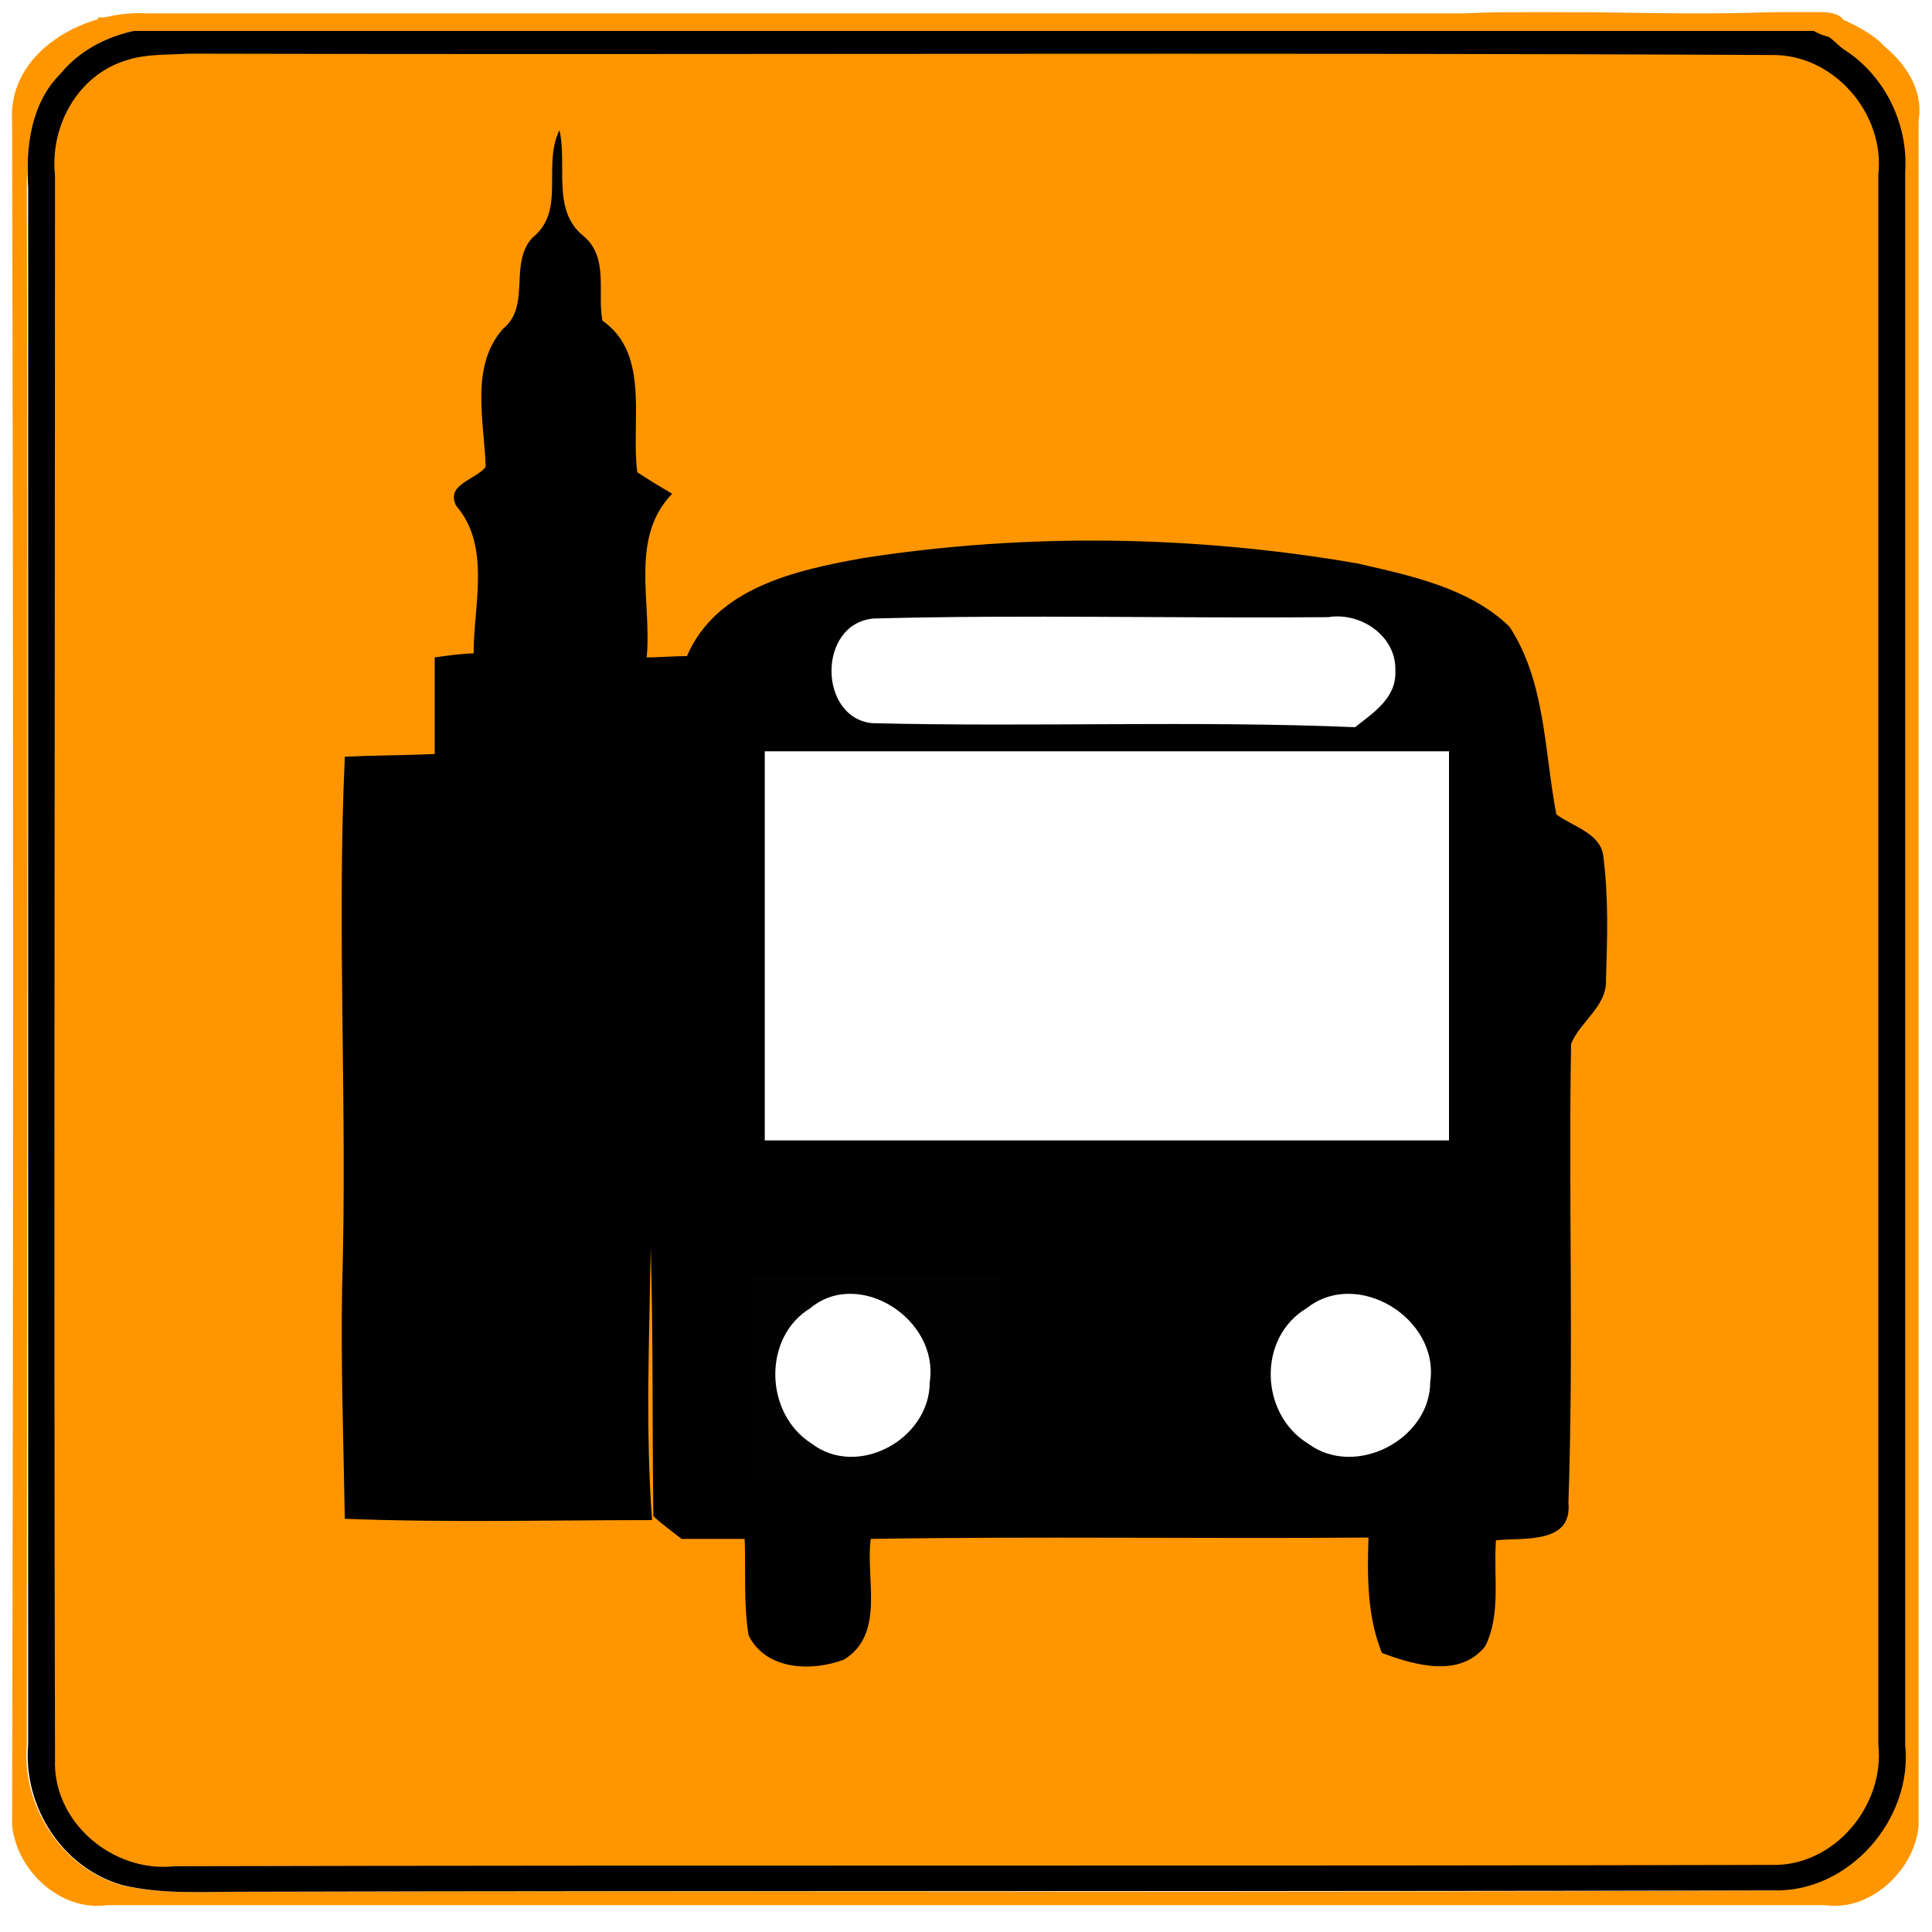
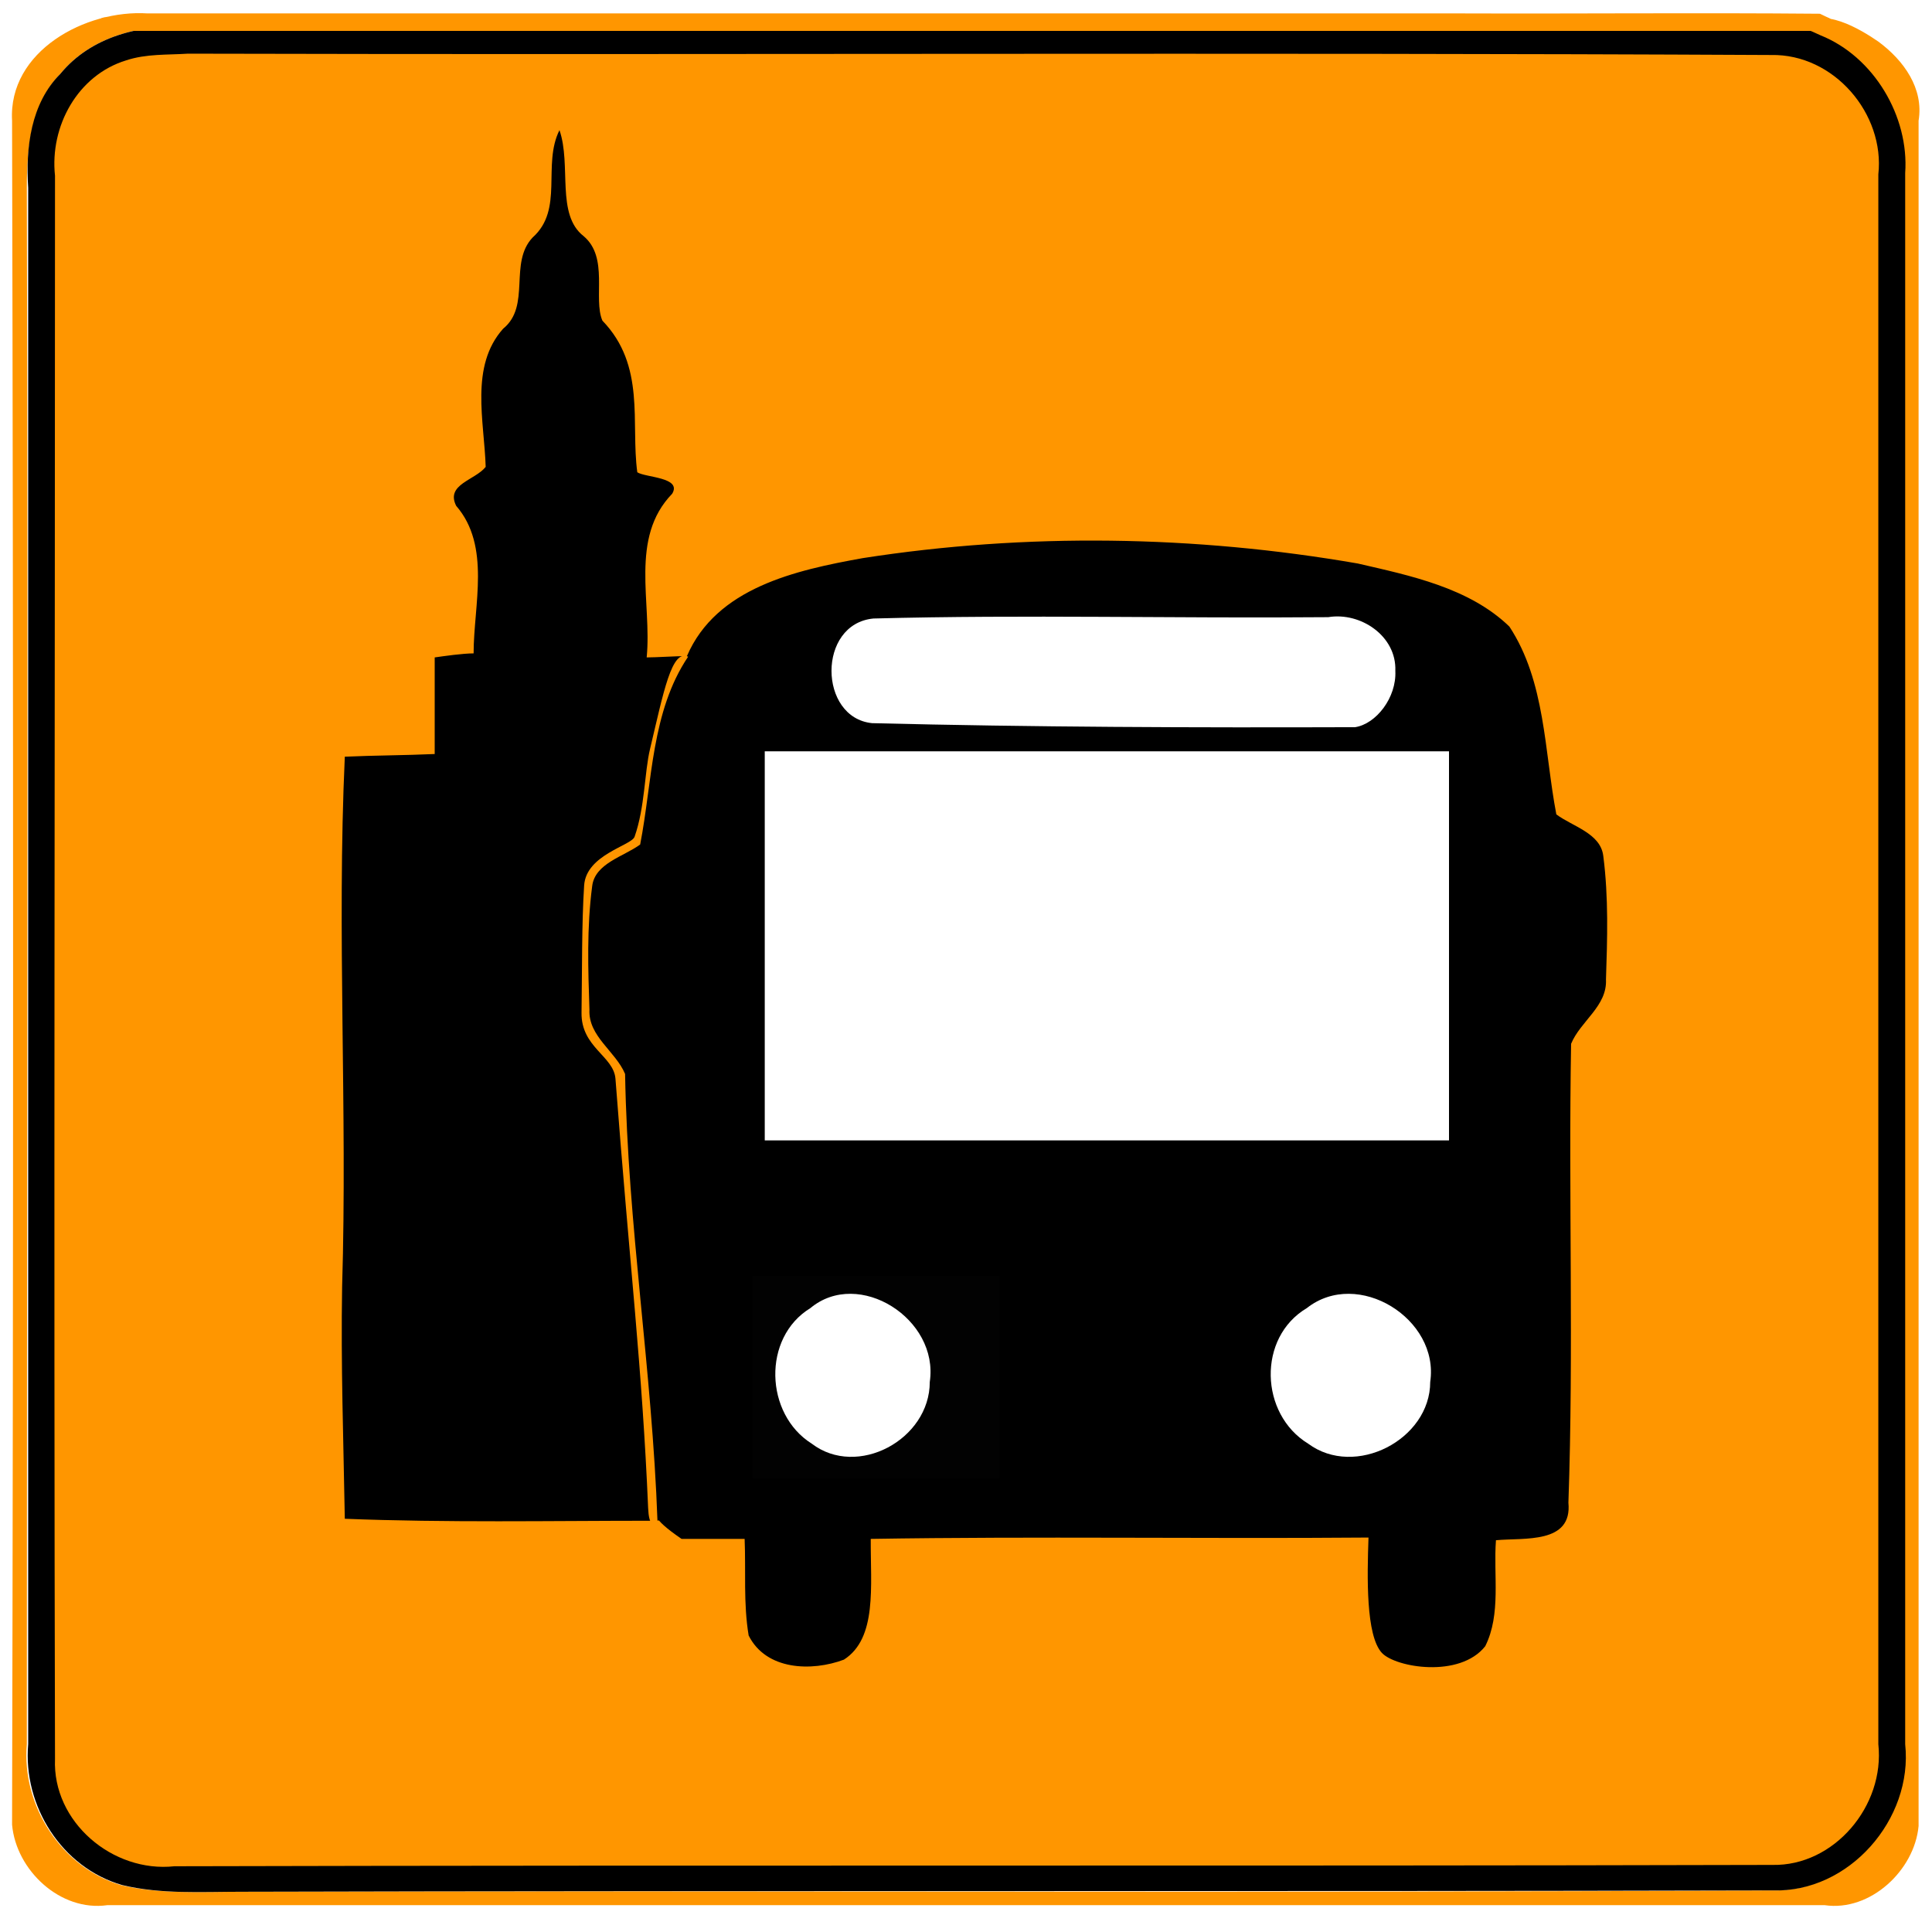
<svg xmlns="http://www.w3.org/2000/svg" version="1.1" id="Capa_1" x="0px" y="0px" viewBox="-233 325 144 144" style="enable-background:new -233 325 144 144;" xml:space="preserve">
-   <style type="text/css">
+   <defs id="defs49" />
+   <style type="text/css" id="style3">
	.st0{fill:#FFFFFF;}
	.st1{fill:#FF9600;}
	.st2{fill:#020202;}
</style>
-   <path class="st0" d="M-233,325h144v144h-144V325z" />
-   <path class="st1" d="M-232.1,334c-0.3-5.2,5.5-8.3,10.1-8c32.7,0,65.3,0,98,0c8.8-0.4,17.6,0.4,26.5-0.3c0,0.3,0,0.9,0,1.2l-0.1,0.2  c-40.5-0.3-80.9,0-121.4-0.1c-3.5-0.2-7.2,0.7-9.5,3.5c-2.2,2.3-2.5,5.5-2.5,8.5c0.1,38.7,0,77.3,0,116c-0.4,4.6,2.6,9.2,7,10.5  c2.9,0.7,6,0.5,8.9,0.5c38-0.1,76.1,0.1,114.1-0.1c5.7,0.2,10.4-5.3,9.9-10.9c0-39,0-78.1,0-117.1c0.3-4.3-2.1-8.4-6.1-10  c0-0.2-0.1-0.5-0.1-0.7c1.3-1.6,3,0,4.3,0.9c1.9,1.4,3.4,3.5,3,5.9c0,42.4,0,84.8,0,127.1c-0.3,3.3-3.6,6.4-7,5.9  c-42.7,0-85.3,0-128,0c-3.5,0.5-6.8-2.6-7.1-6C-232,418.7-232,376.3-232.1,334z" />
-   <path d="M-228.5,330.5c2.3-2.8,6-3.7,9.5-3.5c40.5,0.1,80.9-0.1,121.4,0.1l0.1-0.2l0.3,0.3c0,0.2,0.1,0.5,0.1,0.7  c4,1.6,6.4,5.8,6.1,10c0,39,0,78.1,0,117.1c0.6,5.6-4.2,11.1-9.9,10.9c-38,0.1-76.1,0-114.1,0.1c-3,0-6,0.2-8.9-0.5  c-4.5-1.3-7.4-5.9-7-10.5c0-38.7,0-77.4,0-116C-231.1,336-230.7,332.7-228.5,330.5z" />
-   <path class="st1" d="M-223.6,329.5c1.5-0.5,3.1-0.4,4.6-0.5c39.3,0.1,78.7-0.1,118,0.1c4.7-0.1,8.5,4.4,8,8.9c0,39,0,78,0,117  c0.5,4.6-3.3,9.1-7.9,9c-39.7,0.1-79.4,0-119.1,0.1c-4.6,0.5-9.1-3.3-8.9-8c-0.1-39.3,0-78.7,0-118  C-229.3,334.4-227.2,330.6-223.6,329.5z" />
-   <path d="M-193.3,342.7c2.5-2,0.7-5.4,2-8c0.6,2.6-0.6,6,1.8,7.9c1.9,1.6,1,4.2,1.4,6.3c3.6,2.5,2.1,7.6,2.6,11.3  c0.6,0.4,1.9,1.2,2.6,1.6c-3.2,3.3-1.5,8.1-1.9,12.2c0.7,0,2.2-0.1,3-0.1c2.2-5.1,8.1-6.4,13.1-7.3c12.2-1.9,24.8-1.7,36.9,0.4  c3.9,0.9,8.3,1.8,11.3,4.7c2.7,4.1,2.6,9.3,3.5,14c1.2,0.9,3.3,1.4,3.5,3.1c0.4,3.1,0.3,6.2,0.2,9.2c0.1,2-1.9,3.1-2.6,4.8  c-0.2,11.4,0.2,22.8-0.2,34.2c0.3,3.1-3.3,2.6-5.4,2.8c-0.2,2.6,0.4,5.5-0.8,7.9c-1.9,2.4-5.3,1.4-7.7,0.5c-1.1-2.7-1.1-5.7-1-8.6  c-12.4,0.1-24.7-0.1-37.1,0.1c-0.4,3,1.1,7.1-2,9c-2.4,0.9-5.8,0.8-7.1-1.8c-0.4-2.4-0.2-4.8-0.3-7.2c-1.6,0-3.1,0-4.7,0  c-0.5-0.4-1.6-1.2-2.1-1.7c-0.1-6.7,0-13.3-0.2-20c-0.1,6.8-0.4,13.5,0.1,20.3c-7.6,0-15.3,0.2-22.9-0.1c-0.1-5.8-0.3-11.5-0.2-17.3  c0.4-13.2-0.4-26.4,0.2-39.5c2.2-0.1,4.5-0.1,6.7-0.2c0-2.4,0-4.8,0-7.2c0.7-0.1,2.1-0.3,2.9-0.3c0-3.6,1.3-8-1.3-11  c-0.8-1.6,1.4-1.9,2.2-2.9c-0.1-3.4-1.2-7.5,1.3-10.3C-193.4,347.8-195.1,344.6-193.3,342.7z" />
-   <path class="st0" d="M-167.9,371.1c11.3-0.3,22.6,0,33.9-0.1c2.4-0.4,5.1,1.4,5,4c0.1,2-1.6,3.1-3,4.2c-12-0.5-24,0-36-0.3  C-172,378.5-172.1,371.5-167.9,371.1z" />
-   <path class="st0" d="M-176,381c17,0,34,0,51,0c0,9.7,0,19.3,0,29c-17,0-34,0-51,0C-176,400.3-176,390.7-176,381z" />
-   <path class="st0" d="M-174.3,424.9c2.1-2.5,5.7-4.5,8.8-2.2c4.7,2.6,3,10.6-2.4,11c-2.9,0.7-5-1.3-6.6-3.3  C-174.5,428.5-174.4,426.7-174.3,424.9z" />
-   <path class="st0" d="M-135.6,422.5c3.8-3,9.9,0.8,9.2,5.5c0,4.3-5.6,7.2-9.1,4.6C-139.1,430.4-139.3,424.7-135.6,422.5z" />
-   <rect x="-176.9" y="420.1" class="st2" width="18.4" height="15.1" />
-   <path class="st0" d="M-172.6,422.5c3.6-3,9.6,0.8,8.9,5.5c0,4.3-5.4,7.2-8.8,4.6C-176,430.4-176.2,424.7-172.6,422.5z" />
-   <rect x="-125.7" y="325" class="st0" width="36.7" height="0.9" />
-   <ellipse class="st1" cx="-97.2" cy="326.6" rx="1.6" ry="0.7" />
-   <path class="st1" d="M-95.3,326.6c0,0.2,0.9,0.7,0.5,0.7s-2-0.5-2-0.7c0-0.2,0.4-0.5,0.8-0.3C-87.9,329.8-95.3,331.8-95.3,326.6z" />
-   <rect x="-227" y="326.9" class="st1" width="131.4" height="0.4" />
-   <rect x="-225.7" y="326.3" class="st1" width="129.3" height="1" />
-   <path d="M-96.6,327.8c5.6,4.9-0.5,0.5-1,0.5s-1-0.2-1-0.5s0.5-0.5,1-0.5S-96.8,327.6-96.6,327.8z" />
-   <ellipse transform="matrix(0.9563 0.2924 -0.2924 0.9563 91.4355 42.6026)" class="st1" cx="-96.8" cy="327.2" rx="1.5" ry="0.5" />
-   <ellipse class="st1" cx="-99" cy="326.8" rx="3" ry="0.5" />
-   <ellipse class="st1" cx="-95.8" cy="327.4" rx="1.1" ry="0.6" />
-   <ellipse class="st1" cx="-97.9" cy="326.9" rx="1.5" ry="0.4" />
+   <path class="st0" d="M-233,325h144v144h-144V325z" id="path5" />
+   <path class="st1" d="m -232.1,334 c -0.3,-5.2 5.5,-8.3 10.1,-8 l 98,0 c 8.719,0.032 17.438,-0.058 26.648,0.024 l 1.011,0.485 L -97.6,327.1 c -40.5,-0.3 -80.9,0 -121.4,-0.1 -3.5,-0.2 -7.2,0.7 -9.5,3.5 -2.2,2.3 -2.5,5.5 -2.5,8.5 0.1,38.7 0,77.3 0,116 -0.4,4.6 2.6,9.2 7,10.5 2.9,0.7 6,0.5 8.9,0.5 38,-0.1 76.1,0.1 114.1,-0.1 5.7,0.2 10.4,-5.3 9.9,-10.9 l 0,-117.1 c 0.3,-4.3 -2.1,-8.4 -6.1,-10 0,-0.2 -1.388,-0.709 -1.388,-0.909 1.3,-1.6 4.288,0.209 5.588,1.109 1.9,1.4 3.4,3.5 3,5.9 l 0,127.1 c -0.3,3.3 -3.6,6.4 -7,5.9 l -128,0 c -3.5,0.5 -6.8,-2.6 -7.1,-6 0.1,-42.3 0.1,-84.7 0,-127 z" id="path7" style="fill:#ff9600" />
+   <path d="m -228.5,330.5 c 2.3,-2.8 6,-3.7 9.5,-3.5 40.5,0.1 80.9,-0.1 121.4,0.1 l 0.1,-0.2 -4.176,0.3 c 3.364,0.011 2.628,-0.376 4.361,0.43 4,1.6 6.616,6.07 6.316,10.27 l 0,117.1 c 0.6,5.6 -4.2,11.1 -9.9,10.9 -38,0.1 -76.1,0 -114.1,0.1 -3,0 -6,0.2 -8.9,-0.5 -4.5,-1.3 -7.4,-5.9 -7,-10.5 l 0,-116 c -0.2,-3 0.2,-6.3 2.4,-8.5 z" id="path9" />
+   <path class="st1" d="M-223.6,329.5c1.5-0.5,3.1-0.4,4.6-0.5c39.3,0.1,78.7-0.1,118,0.1c4.7-0.1,8.5,4.4,8,8.9c0,39,0,78,0,117  c0.5,4.6-3.3,9.1-7.9,9c-39.7,0.1-79.4,0-119.1,0.1c-4.6,0.5-9.1-3.3-8.9-8c-0.1-39.3,0-78.7,0-118  C-229.3,334.4-227.2,330.6-223.6,329.5z" id="path11" />
+   <path d="m -193.3,342.7 c 2.347,-2.095 0.7,-5.4 2,-8 0.905,2.619 -0.276,6.286 1.8,7.9 1.9,1.6 0.69,4.645 1.4,6.3 3.249,3.363 2.1,7.6 2.6,11.3 0.6,0.4 3.349,0.361 2.6,1.6 -3.2,3.3 -1.5,8.1 -1.9,12.2 0.7,0 2.2,-0.1 3,-0.1 2.2,-5.1 8.1,-6.4 13.1,-7.3 12.2,-1.9 24.8,-1.7 36.9,0.4 3.9,0.9 8.3,1.8 11.3,4.7 2.7,4.1 2.6,9.3 3.5,14 1.2,0.9 3.3,1.4 3.5,3.1 0.4,3.1 0.3,6.2 0.2,9.2 0.1,2 -1.9,3.1 -2.6,4.8 -0.2,11.4 0.2,22.8 -0.2,34.2 0.3,3.1 -3.3,2.6 -5.4,2.8 -0.2,2.6 0.4,5.5 -0.8,7.9 -1.9,2.4 -6.673,1.591 -7.7,0.5 -1.208,-1.298 -1.1,-5.7 -1,-8.6 -12.4,0.1 -24.7,-0.1 -37.1,0.1 -0.019,3.534 0.49,7.405 -2,9 -2.4,0.9 -5.8,0.8 -7.1,-1.8 -0.4,-2.4 -0.2,-4.8 -0.3,-7.2 l -4.7,0 c -4.798,-3.283 1.574,-1.378 -2.219,-1.352 -7.6,0 -15.281,0.152 -22.881,-0.148 -0.1,-5.8 -0.3,-11.5 -0.2,-17.3 0.4,-13.2 -0.4,-26.4 0.2,-39.5 2.2,-0.1 4.5,-0.1 6.7,-0.2 l 0,-7.2 c 0.7,-0.1 2.1,-0.3 2.9,-0.3 0,-3.6 1.3,-8 -1.3,-11 -0.8,-1.6 1.4,-1.9 2.2,-2.9 -0.1,-3.4 -1.2,-7.5 1.3,-10.3 2.1,-1.7 0.4,-4.9 2.2,-6.8 z" id="path13" />
+   <path class="st0" d="m -167.9,371.1 c 11.3,-0.3 22.6,0 33.9,-0.1 2.4,-0.4 5.1,1.4 5,4 0.1,2 -1.438,3.963 -3,4.2 -12,0.039 -24,0 -36,-0.3 -4,-0.4 -4.1,-7.4 0.1,-7.8 z" id="path15" style="fill:#ffffff" />
+   <path class="st0" d="M-176,381c17,0,34,0,51,0c0,9.7,0,19.3,0,29c-17,0-34,0-51,0C-176,400.3-176,390.7-176,381z" id="path17" />
+   <path class="st0" d="M-174.3,424.9c2.1-2.5,5.7-4.5,8.8-2.2c4.7,2.6,3,10.6-2.4,11c-2.9,0.7-5-1.3-6.6-3.3  C-174.5,428.5-174.4,426.7-174.3,424.9z" id="path19" />
+   <path class="st0" d="M-135.6,422.5c3.8-3,9.9,0.8,9.2,5.5c0,4.3-5.6,7.2-9.1,4.6C-139.1,430.4-139.3,424.7-135.6,422.5z" id="path21" />
+   <rect x="-176.9" y="420.1" class="st2" width="18.4" height="15.1" id="rect23" />
+   <path class="st0" d="M-172.6,422.5c3.6-3,9.6,0.8,8.9,5.5c0,4.3-5.4,7.2-8.8,4.6C-176,430.4-176.2,424.7-172.6,422.5z" id="path25" />
+   <rect x="-125.7" y="325" class="st0" width="36.7" height="0.9" id="rect27" />
+   <rect x="-227" y="326.9" class="st1" width="131.4" height="0.4" id="rect33" />
+   <rect x="-225.7" y="326.3" class="st1" width="129.3" height="1" id="rect35" ry="0.5" style="fill:#ff9600" />
+   <path id="path4147" d="m -181.711,373.945 c -2.758,4.1 -2.656,9.3 -3.575,14 -1.226,0.9 -3.371,1.4 -3.576,3.1 -0.409,3.1 -0.306,6.2 -0.204,9.2 -0.102,2 1.941,3.1 2.656,4.8 0.204,11.4 2.008,21.961 2.416,33.361 -0.308,0.398 -0.643,0.268 -0.697,-0.99 -0.45,-10.565 -1.342,-17.676 -2.436,-32.01 -0.13,-1.698 -2.567,-2.339 -2.529,-4.926 0.048,-3.179 0.009,-6.612 0.194,-9.48 0.149,-2.31 3.527,-2.967 3.761,-3.636 0.78,-2.233 0.726,-4.756 1.151,-6.54 1.007,-4.229 1.61,-7.471 2.838,-6.88 z" style="fill:#ff9600;fill-opacity:1" />
</svg>
